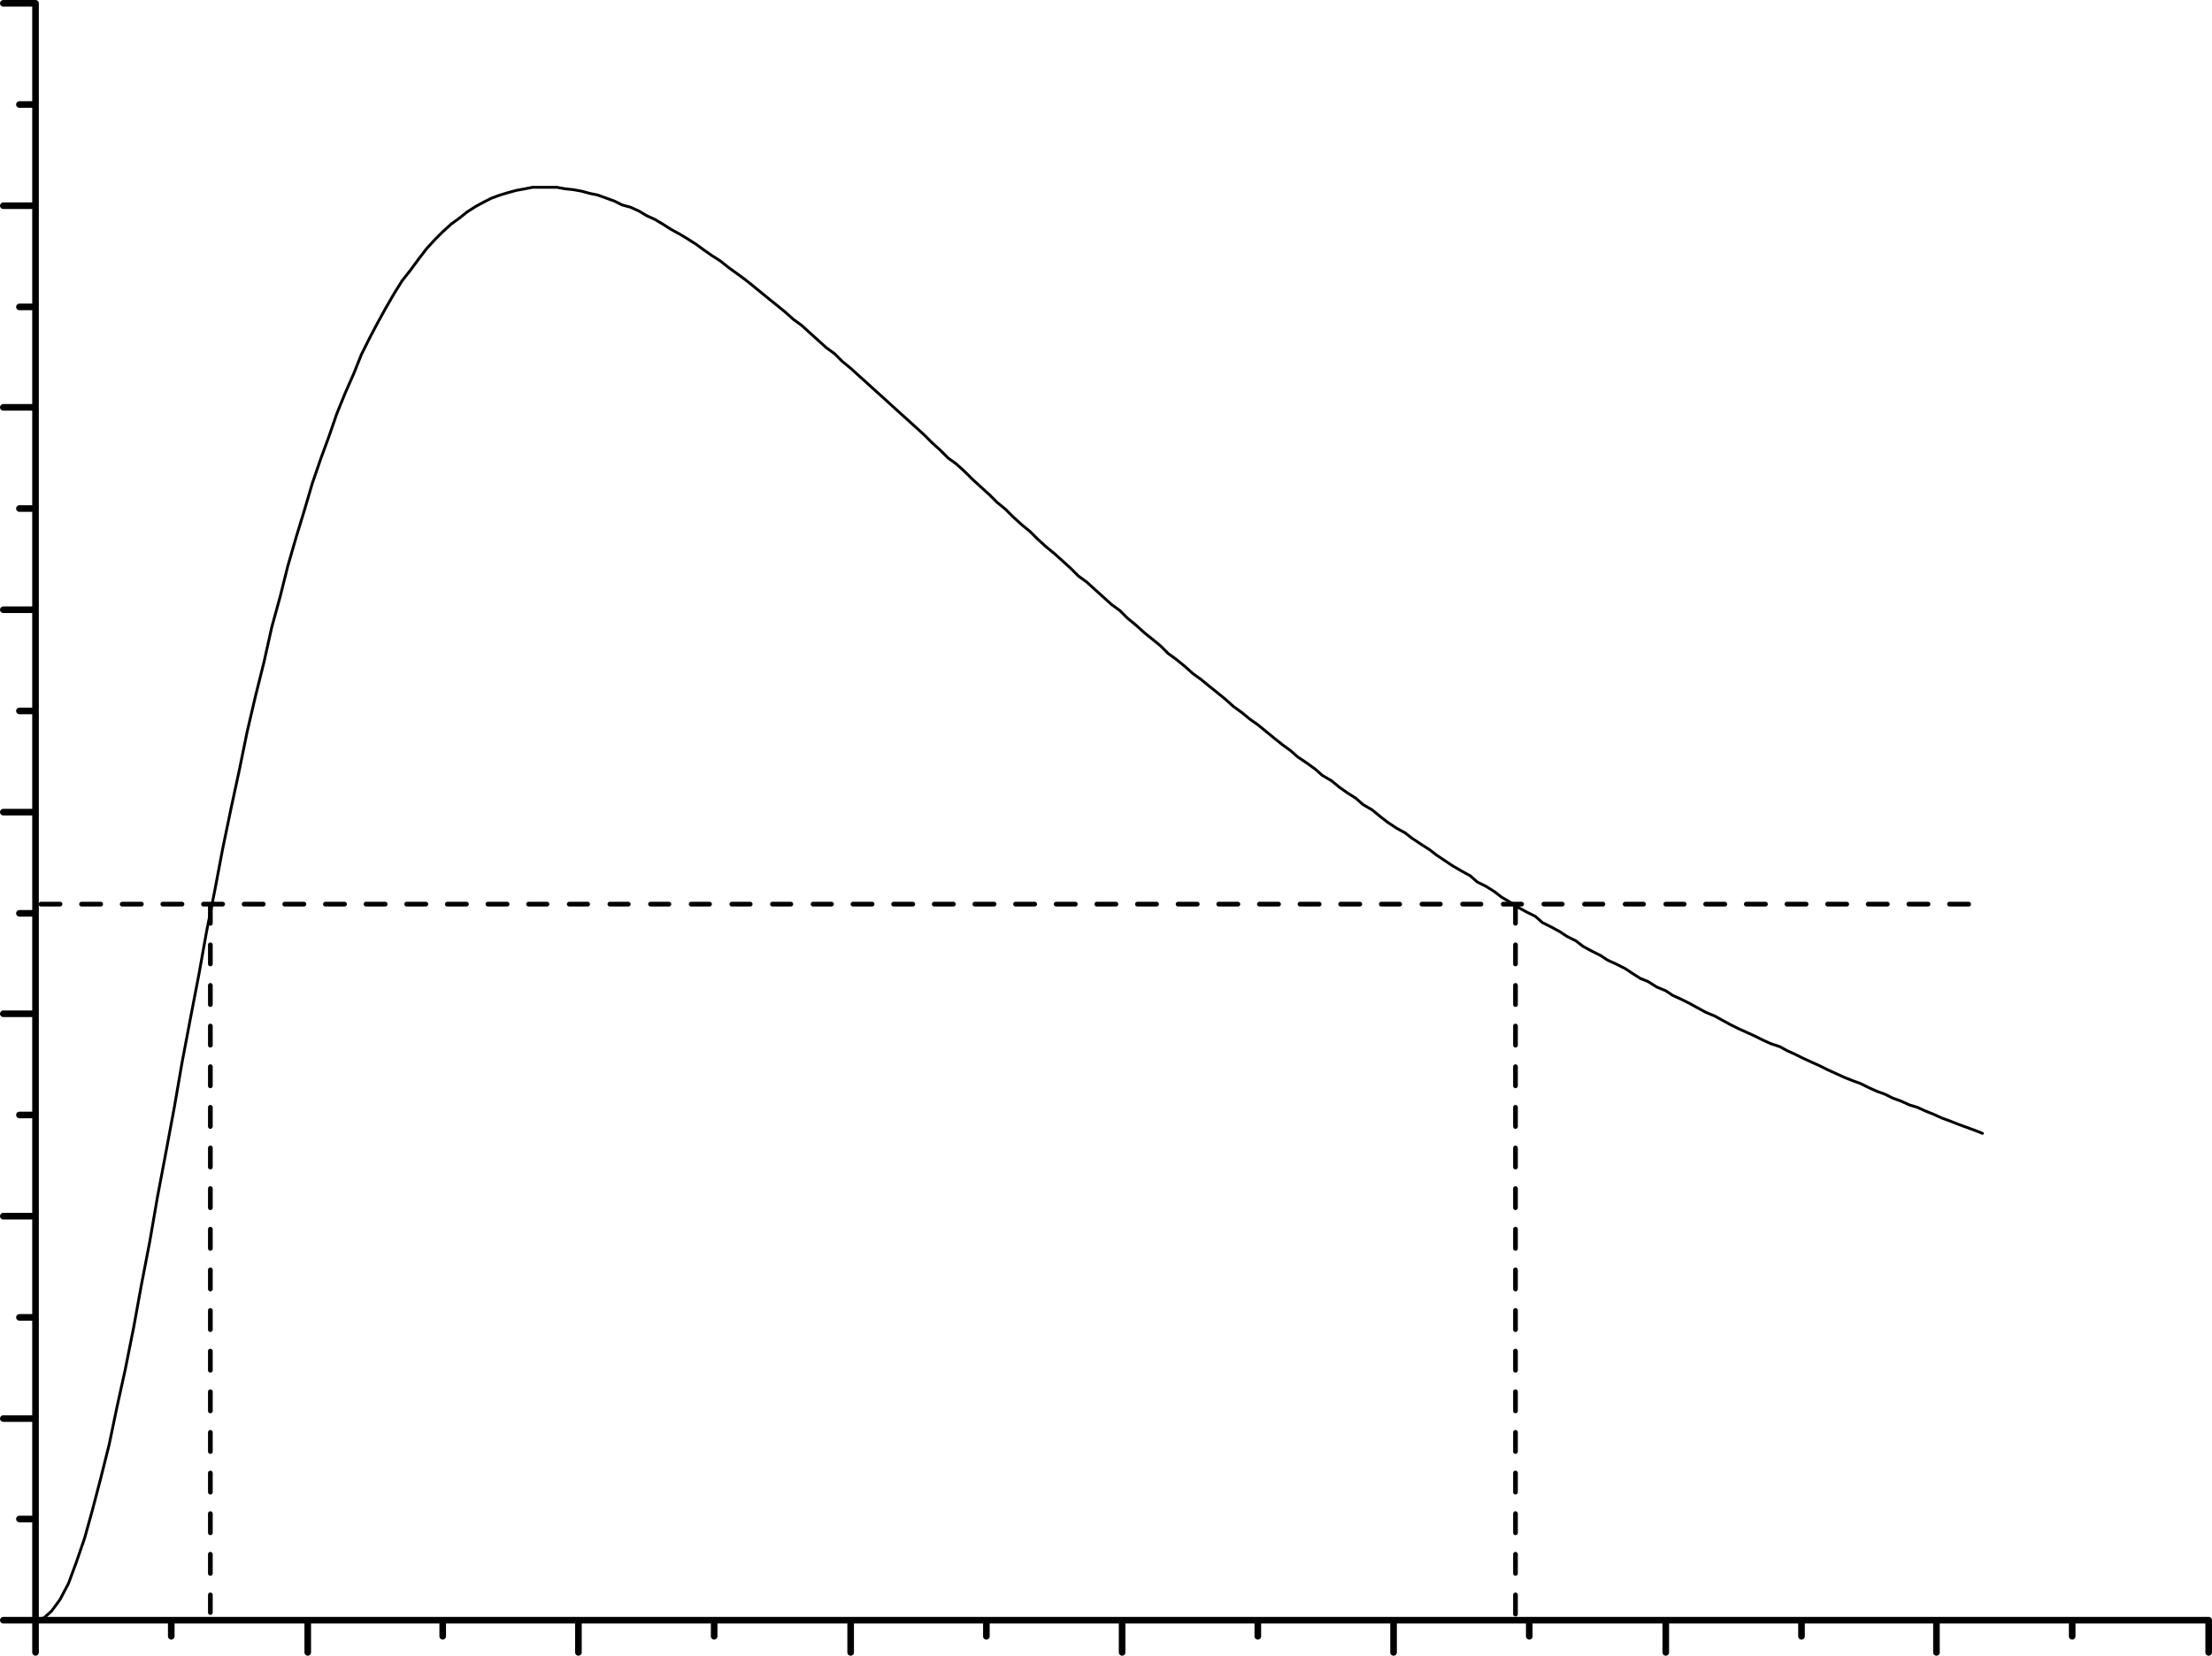
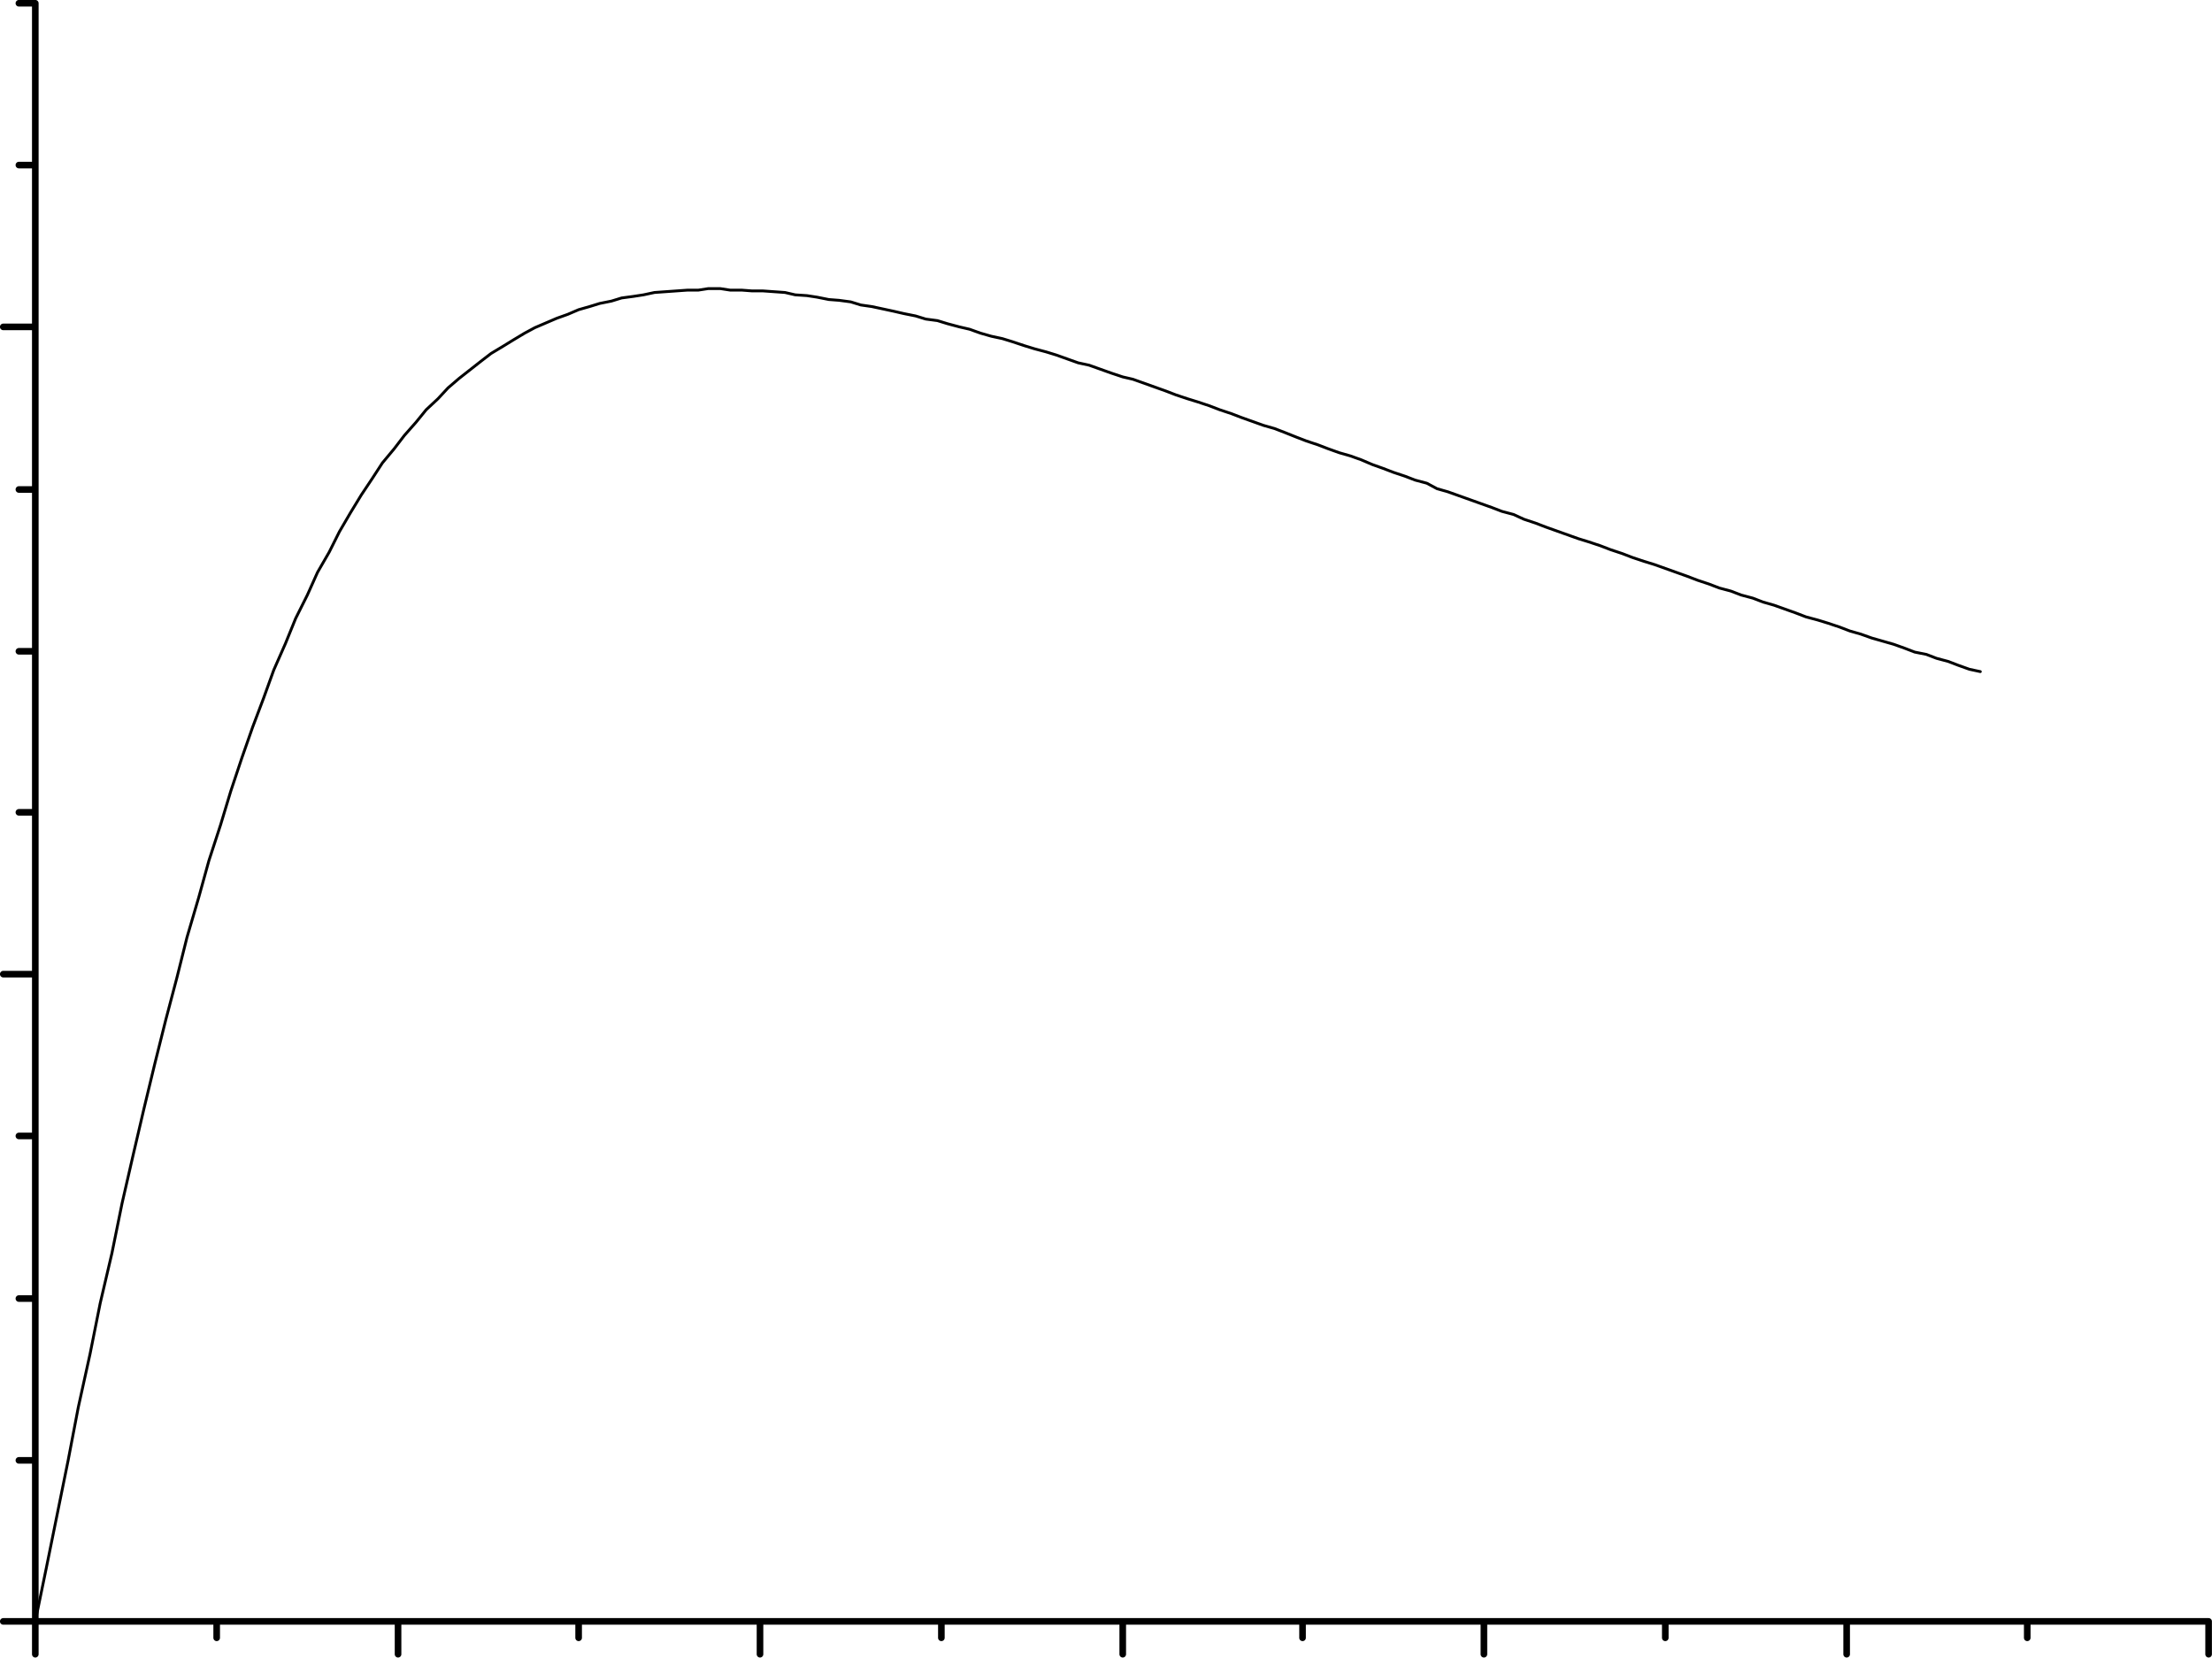
- <svg xmlns="http://www.w3.org/2000/svg" width="173.08pt" height="129.58pt" viewBox="0 0 173.08 129.58">
+ <svg xmlns="http://www.w3.org/2000/svg" width="169.77pt" height="127.23pt" viewBox="0 0 169.77 127.23">
  <defs>
    <clipPath id="figbox">
-       <rect x="0" y="0" width="173.08" height="129.58" />
+       <rect x="0" y="0" width="169.77" height="127.23" />
    </clipPath>
    <clipPath id="c0">
-       <rect x="2.78" y="14.48" width="152.58" height="112.38" />
+       <rect x="2.71" y="21.97" width="149.52" height="102.60" />
    </clipPath>
  </defs>
  <g clip-path="url(#figbox)">
-     <path d="M2.78,129.32 L2.78,126.80 M13.40,128.06 L13.40,126.80 M24.08,129.32 L24.08,126.80 M34.64,128.06 L34.64,126.80 M45.26,129.32 L45.26,126.80 M55.88,128.06 L55.88,126.80 M66.56,129.32 L66.56,126.80 M77.18,128.06 L77.18,126.80 M87.80,129.32 L87.80,126.80 M98.42,128.06 L98.42,126.80 M109.04,129.32 L109.04,126.80 M119.66,128.06 L119.66,126.80 M130.34,129.32 L130.34,126.80 M140.96,128.06 L140.96,126.80 M151.52,129.32 L151.52,126.80 M162.14,128.06 L162.14,126.80 M172.82,129.32 L172.82,126.80 M2.78,126.80 L172.82,126.80" fill="none" stroke="#000000" stroke-width="0.517" stroke-linecap="round" stroke-linejoin="round" />
-     <path d="M0.26,126.80 L2.78,126.80 M1.52,118.88 L2.78,118.88 M0.26,111.02 L2.78,111.02 M1.52,103.10 L2.78,103.10 M0.26,95.18 L2.78,95.18 M1.52,87.26 L2.78,87.26 M0.26,79.34 L2.78,79.34 M1.52,71.48 L2.78,71.48 M0.26,63.56 L2.78,63.56 M1.52,55.64 L2.78,55.64 M0.26,47.72 L2.78,47.72 M1.52,39.80 L2.78,39.80 M0.26,31.88 L2.78,31.88 M1.52,24.02 L2.78,24.02 M0.26,16.10 L2.78,16.10 M1.52,8.18 L2.78,8.18 M0.26,0.26 L2.78,0.26 M2.78,126.80 L2.78,0.26" fill="none" stroke="#000000" stroke-width="0.517" stroke-linecap="round" stroke-linejoin="round" />
-     <path d="M2.78,126.80 L3.44,126.62 L4.04,126.08 L4.70,125.18 L5.36,123.92 L5.96,122.30 L6.62,120.38 L7.22,118.22 L7.88,115.70 L8.54,113.06 L9.14,110.18 L9.80,107.18 L10.46,103.88 L11.06,100.58 L11.72,97.16 L12.32,93.68 L12.98,90.20 L13.64,86.66 L14.24,83.18 L14.90,79.70 L15.56,76.28 L16.16,72.92 L16.82,69.62 L17.42,66.44 L18.08,63.26 L18.74,60.20 L19.34,57.26 L20.00,54.44 L20.66,51.80 L21.26,49.10 L21.92,46.70 L22.52,44.30 L23.18,42.02 L23.84,39.86 L24.44,37.82 L25.10,35.90 L25.76,34.10 L26.36,32.36 L27.02,30.74 L27.68,29.24 L28.28,27.74 L28.94,26.42 L29.54,25.28 L30.20,24.08 L30.86,22.94 L31.46,21.98 L32.12,21.14 L32.78,20.24 L33.38,19.46 L34.04,18.74 L34.64,18.14 L35.30,17.54 L35.96,17.06 L36.56,16.58 L37.22,16.16 L37.88,15.80 L38.48,15.50 L39.14,15.26 L39.74,15.08 L40.40,14.90 L41.06,14.78 L41.66,14.66 L43.58,14.66 L44.24,14.78 L44.84,14.84 L45.50,14.96 L46.16,15.14 L46.76,15.26 L47.42,15.50 L48.08,15.74 L48.68,16.04 L49.34,16.22 L50.00,16.52 L50.60,16.88 L51.26,17.18 L51.86,17.54 L52.52,17.96 L53.18,18.32 L53.78,18.68 L54.44,19.10 L55.10,19.58 L55.70,20.00 L56.36,20.42 L56.96,20.90 L58.28,21.86 L58.88,22.34 L60.20,23.42 L60.80,23.90 L61.46,24.44 L62.06,24.98 L62.72,25.46 L63.38,26.06 L63.98,26.60 L64.64,27.20 L65.30,27.68 L65.90,28.28 L66.56,28.82 L67.22,29.42 L67.82,29.96 L68.48,30.56 L69.08,31.10 L69.74,31.70 L70.40,32.30 L71.00,32.84 L72.32,34.04 L72.92,34.64 L73.58,35.24 L74.18,35.84 L74.84,36.32 L75.50,36.92 L76.10,37.52 L76.76,38.12 L77.42,38.72 L78.02,39.32 L78.68,39.86 L79.28,40.46 L79.94,41.06 L80.60,41.60 L81.20,42.20 L81.86,42.80 L82.52,43.34 L83.12,43.88 L83.78,44.48 L84.38,45.08 L85.04,45.56 L85.70,46.16 L86.30,46.70 L86.96,47.30 L87.62,47.78 L88.22,48.38 L88.88,48.92 L89.54,49.52 L90.14,50.00 L90.80,50.54 L91.40,51.14 L92.06,51.62 L92.72,52.16 L93.32,52.70 L93.98,53.18 L94.64,53.72 L95.24,54.20 L95.90,54.74 L96.50,55.28 L97.16,55.76 L97.82,56.30 L98.42,56.72 L99.08,57.26 L99.74,57.80 L100.34,58.28 L101.00,58.76 L101.54,59.24 L102.26,59.72 L102.92,60.20 L103.46,60.68 L104.18,61.10 L104.84,61.64 L105.44,62.06 L106.10,62.48 L106.64,62.96 L107.36,63.38 L108.02,63.92 L108.56,64.34 L109.28,64.82 L109.94,65.18 L110.48,65.60 L111.20,66.08 L111.86,66.50 L112.40,66.92 L113.12,67.40 L113.66,67.76 L114.38,68.18 L115.04,68.54 L115.58,69.02 L116.30,69.38 L116.96,69.80 L117.50,70.22 L118.22,70.64 L118.76,71.00 L119.42,71.36 L120.14,71.72 L120.68,72.20 L121.40,72.56 L122.06,72.92 L122.60,73.28 L123.32,73.64 L123.86,74.06 L124.52,74.42 L125.24,74.78 L125.78,75.14 L126.44,75.44 L127.16,75.80 L127.70,76.16 L128.36,76.58 L128.96,76.82 L129.62,77.24 L130.34,77.54 L130.88,77.90 L131.54,78.20 L132.26,78.56 L132.80,78.86 L133.46,79.22 L134.18,79.52 L134.72,79.82 L135.38,80.18 L135.98,80.48 L136.64,80.78 L137.30,81.08 L137.90,81.38 L138.56,81.68 L139.28,81.92 L139.82,82.22 L140.48,82.52 L141.08,82.82 L141.74,83.12 L142.40,83.42 L143.00,83.72 L143.66,84.02 L144.32,84.32 L144.92,84.56 L145.58,84.80 L146.18,85.10 L146.84,85.40 L147.50,85.64 L148.10,85.94 L148.76,86.18 L149.42,86.48 L150.02,86.66 L150.68,86.96 L151.28,87.20 L151.94,87.50 L152.60,87.74 L153.20,87.98 L153.86,88.22 L154.52,88.46 L155.12,88.70" fill="none" stroke="#000000" stroke-width="0.221" stroke-linecap="round" stroke-linejoin="round" clip-path="url(#c0)" />
-     <path d="M3.20,70.76 L4.70,70.76 M6.38,70.76 L7.88,70.76 M9.56,70.76 L11.06,70.76 M12.74,70.76 L14.24,70.76 M15.92,70.76 L17.42,70.76 M19.10,70.76 L20.60,70.76 M22.28,70.76 L23.78,70.76 M25.46,70.76 L26.96,70.76 M28.64,70.76 L30.14,70.76 M31.82,70.76 L33.32,70.76 M35.00,70.76 L36.50,70.76 M38.18,70.76 L39.68,70.76 M41.36,70.76 L42.80,70.76 M44.54,70.76 L45.98,70.76 M47.72,70.76 L49.16,70.76 M50.90,70.76 L52.34,70.76 M54.08,70.76 L55.52,70.76 M57.26,70.76 L58.70,70.76 M60.44,70.76 L61.88,70.76 M63.62,70.76 L65.06,70.76 M66.74,70.76 L68.24,70.76 M69.92,70.76 L71.42,70.76 M73.10,70.76 L74.60,70.76 M76.28,70.76 L77.78,70.76 M79.46,70.76 L80.96,70.76 M82.64,70.76 L84.14,70.76 M85.82,70.76 L87.32,70.76 M89.00,70.76 L90.50,70.76 M92.18,70.76 L93.68,70.76 M95.36,70.76 L96.86,70.76 M98.54,70.76 L100.04,70.76 M101.72,70.76 L103.22,70.76 M104.90,70.76 L106.40,70.76 M108.08,70.76 L109.52,70.76 M111.26,70.76 L112.70,70.76 M114.44,70.76 L115.88,70.76 M117.62,70.76 L119.06,70.76 M120.80,70.76 L122.24,70.76 M123.98,70.76 L125.42,70.76 M127.16,70.76 L128.60,70.76 M130.34,70.76 L131.78,70.76 M133.46,70.76 L134.96,70.76 M136.64,70.76 L138.14,70.76 M139.82,70.76 L141.32,70.76 M143.00,70.76 L144.50,70.76 M146.18,70.76 L147.68,70.76 M149.36,70.76 L150.86,70.76 M152.54,70.76 L154.04,70.76 M16.46,70.76 L16.46,72.26 M16.46,73.94 L16.46,75.44 M16.46,77.12 L16.46,78.62 M16.46,80.30 L16.46,81.80 M16.46,83.48 L16.46,84.98 M16.46,86.66 L16.46,88.16 M16.46,89.84 L16.46,91.34 M16.46,93.02 L16.46,94.52 M16.46,96.20 L16.46,97.70 M16.46,99.38 L16.46,100.88 M16.46,102.56 L16.46,104.06 M16.46,105.74 L16.46,107.24 M16.46,108.92 L16.46,110.42 M16.46,112.10 L16.46,113.60 M16.46,115.28 L16.46,116.78 M16.46,118.46 L16.46,119.96 M16.46,121.64 L16.46,123.14 M16.46,124.82 L16.46,126.20 M118.58,70.76 L118.58,72.26 M118.58,73.94 L118.58,75.44 M118.58,77.12 L118.58,78.62 M118.58,80.30 L118.58,81.80 M118.58,83.48 L118.58,84.98 M118.58,86.66 L118.58,88.16 M118.58,89.84 L118.58,91.34 M118.58,93.02 L118.58,94.52 M118.58,96.20 L118.58,97.70 M118.58,99.38 L118.58,100.88 M118.58,102.56 L118.58,104.06 M118.58,105.74 L118.58,107.24 M118.58,108.92 L118.58,110.42 M118.58,112.10 L118.58,113.60 M118.58,115.28 L118.58,116.78 M118.58,118.46 L118.58,119.96 M118.58,121.64 L118.58,123.14 M118.58,124.82 L118.58,126.32" fill="none" stroke="#000000" stroke-width="0.369" stroke-linecap="round" stroke-linejoin="round" />
+     <path d="M2.71,126.97 L2.71,124.45 M16.63,125.71 L16.63,124.45 M30.55,126.97 L30.55,124.45 M44.41,125.71 L44.41,124.45 M58.33,126.97 L58.33,124.45 M72.25,125.71 L72.25,124.45 M86.17,126.97 L86.17,124.45 M99.97,125.71 L99.97,124.45 M113.89,126.97 L113.89,124.45 M127.81,125.71 L127.81,124.45 M141.73,126.97 L141.73,124.45 M155.59,125.71 L155.59,124.45 M169.51,126.97 L169.51,124.45 M2.71,124.45 L169.51,124.45" fill="none" stroke="#000000" stroke-width="0.507" stroke-linecap="round" stroke-linejoin="round" />
+     <path d="M0.25,124.45 L2.71,124.45 M1.45,112.09 L2.71,112.09 M1.45,99.67 L2.71,99.67 M1.45,87.19 L2.71,87.19 M0.25,74.77 L2.71,74.77 M1.45,62.35 L2.71,62.35 M1.45,49.99 L2.71,49.99 M1.45,37.57 L2.71,37.57 M0.25,25.09 L2.71,25.09 M1.45,12.67 L2.71,12.67 M1.45,0.25 L2.71,0.25 M2.71,124.45 L2.71,0.25" fill="none" stroke="#000000" stroke-width="0.507" stroke-linecap="round" stroke-linejoin="round" />
+     <path d="M2.71,124.45 L3.55,120.37 L4.39,116.23 L5.23,112.09 L6.01,108.01 L6.91,103.93 L7.69,100.03 L8.59,96.19 L9.37,92.35 L10.21,88.69 L11.05,85.09 L11.89,81.61 L12.73,78.25 L13.57,75.07 L14.35,71.95 L15.25,68.89 L16.03,66.07 L16.93,63.31 L17.71,60.73 L18.55,58.21 L19.39,55.81 L20.23,53.59 L21.01,51.43 L21.91,49.39 L22.69,47.47 L23.59,45.67 L24.37,43.93 L25.27,42.37 L26.05,40.81 L26.89,39.37 L27.73,37.99 L28.57,36.73 L29.35,35.53 L30.25,34.45 L31.03,33.43 L31.93,32.41 L32.71,31.45 L33.61,30.61 L34.39,29.77 L35.23,29.05 L36.91,27.73 L37.69,27.13 L38.59,26.59 L39.37,26.11 L40.27,25.57 L41.05,25.15 L41.89,24.79 L42.73,24.43 L43.57,24.13 L44.41,23.77 L45.25,23.53 L46.03,23.29 L46.93,23.11 L47.71,22.87 L48.61,22.75 L49.39,22.63 L50.23,22.45 L51.91,22.33 L52.75,22.27 L53.59,22.27 L54.37,22.15 L55.27,22.15 L56.05,22.27 L56.95,22.27 L57.73,22.33 L58.57,22.33 L60.25,22.45 L61.03,22.63 L61.93,22.69 L62.71,22.81 L63.61,22.99 L64.39,23.05 L65.29,23.17 L66.07,23.41 L66.91,23.53 L67.75,23.71 L68.59,23.89 L69.37,24.07 L70.27,24.25 L71.05,24.49 L71.95,24.61 L72.73,24.85 L73.63,25.09 L74.41,25.27 L75.25,25.57 L76.09,25.81 L76.93,25.99 L77.71,26.23 L78.61,26.53 L79.39,26.77 L80.29,27.01 L81.07,27.25 L81.91,27.55 L82.75,27.85 L83.59,28.03 L84.43,28.33 L85.27,28.63 L86.17,28.93 L86.95,29.11 L88.63,29.71 L89.47,30.01 L90.25,30.31 L91.15,30.61 L91.93,30.85 L92.83,31.15 L93.61,31.45 L94.51,31.75 L95.29,32.05 L96.97,32.65 L97.81,32.89 L98.59,33.19 L99.49,33.55 L100.27,33.85 L101.17,34.15 L101.95,34.45 L102.79,34.75 L103.63,34.99 L104.47,35.29 L105.31,35.65 L106.15,35.95 L106.93,36.25 L107.83,36.55 L108.61,36.85 L109.51,37.09 L110.29,37.51 L111.13,37.75 L111.97,38.05 L112.81,38.35 L113.65,38.65 L114.49,38.95 L115.27,39.25 L116.17,39.49 L116.95,39.85 L117.85,40.15 L118.63,40.45 L119.47,40.75 L120.31,41.05 L121.15,41.35 L121.93,41.59 L122.83,41.89 L123.61,42.19 L124.51,42.49 L125.29,42.79 L126.19,43.09 L126.97,43.33 L127.81,43.63 L128.65,43.93 L129.49,44.23 L130.27,44.53 L131.17,44.83 L131.95,45.13 L132.85,45.37 L133.63,45.67 L134.53,45.91 L135.31,46.21 L136.15,46.45 L136.99,46.75 L137.83,47.05 L138.61,47.35 L139.51,47.59 L140.29,47.83 L141.19,48.13 L141.97,48.43 L142.81,48.67 L143.65,48.97 L144.49,49.21 L145.33,49.45 L146.17,49.75 L146.95,50.05 L147.85,50.23 L148.63,50.53 L149.53,50.77 L150.31,51.07 L151.15,51.37 L151.99,51.55" fill="none" stroke="#000000" stroke-width="0.217" stroke-linecap="round" stroke-linejoin="round" clip-path="url(#c0)" />
  </g>
</svg>
